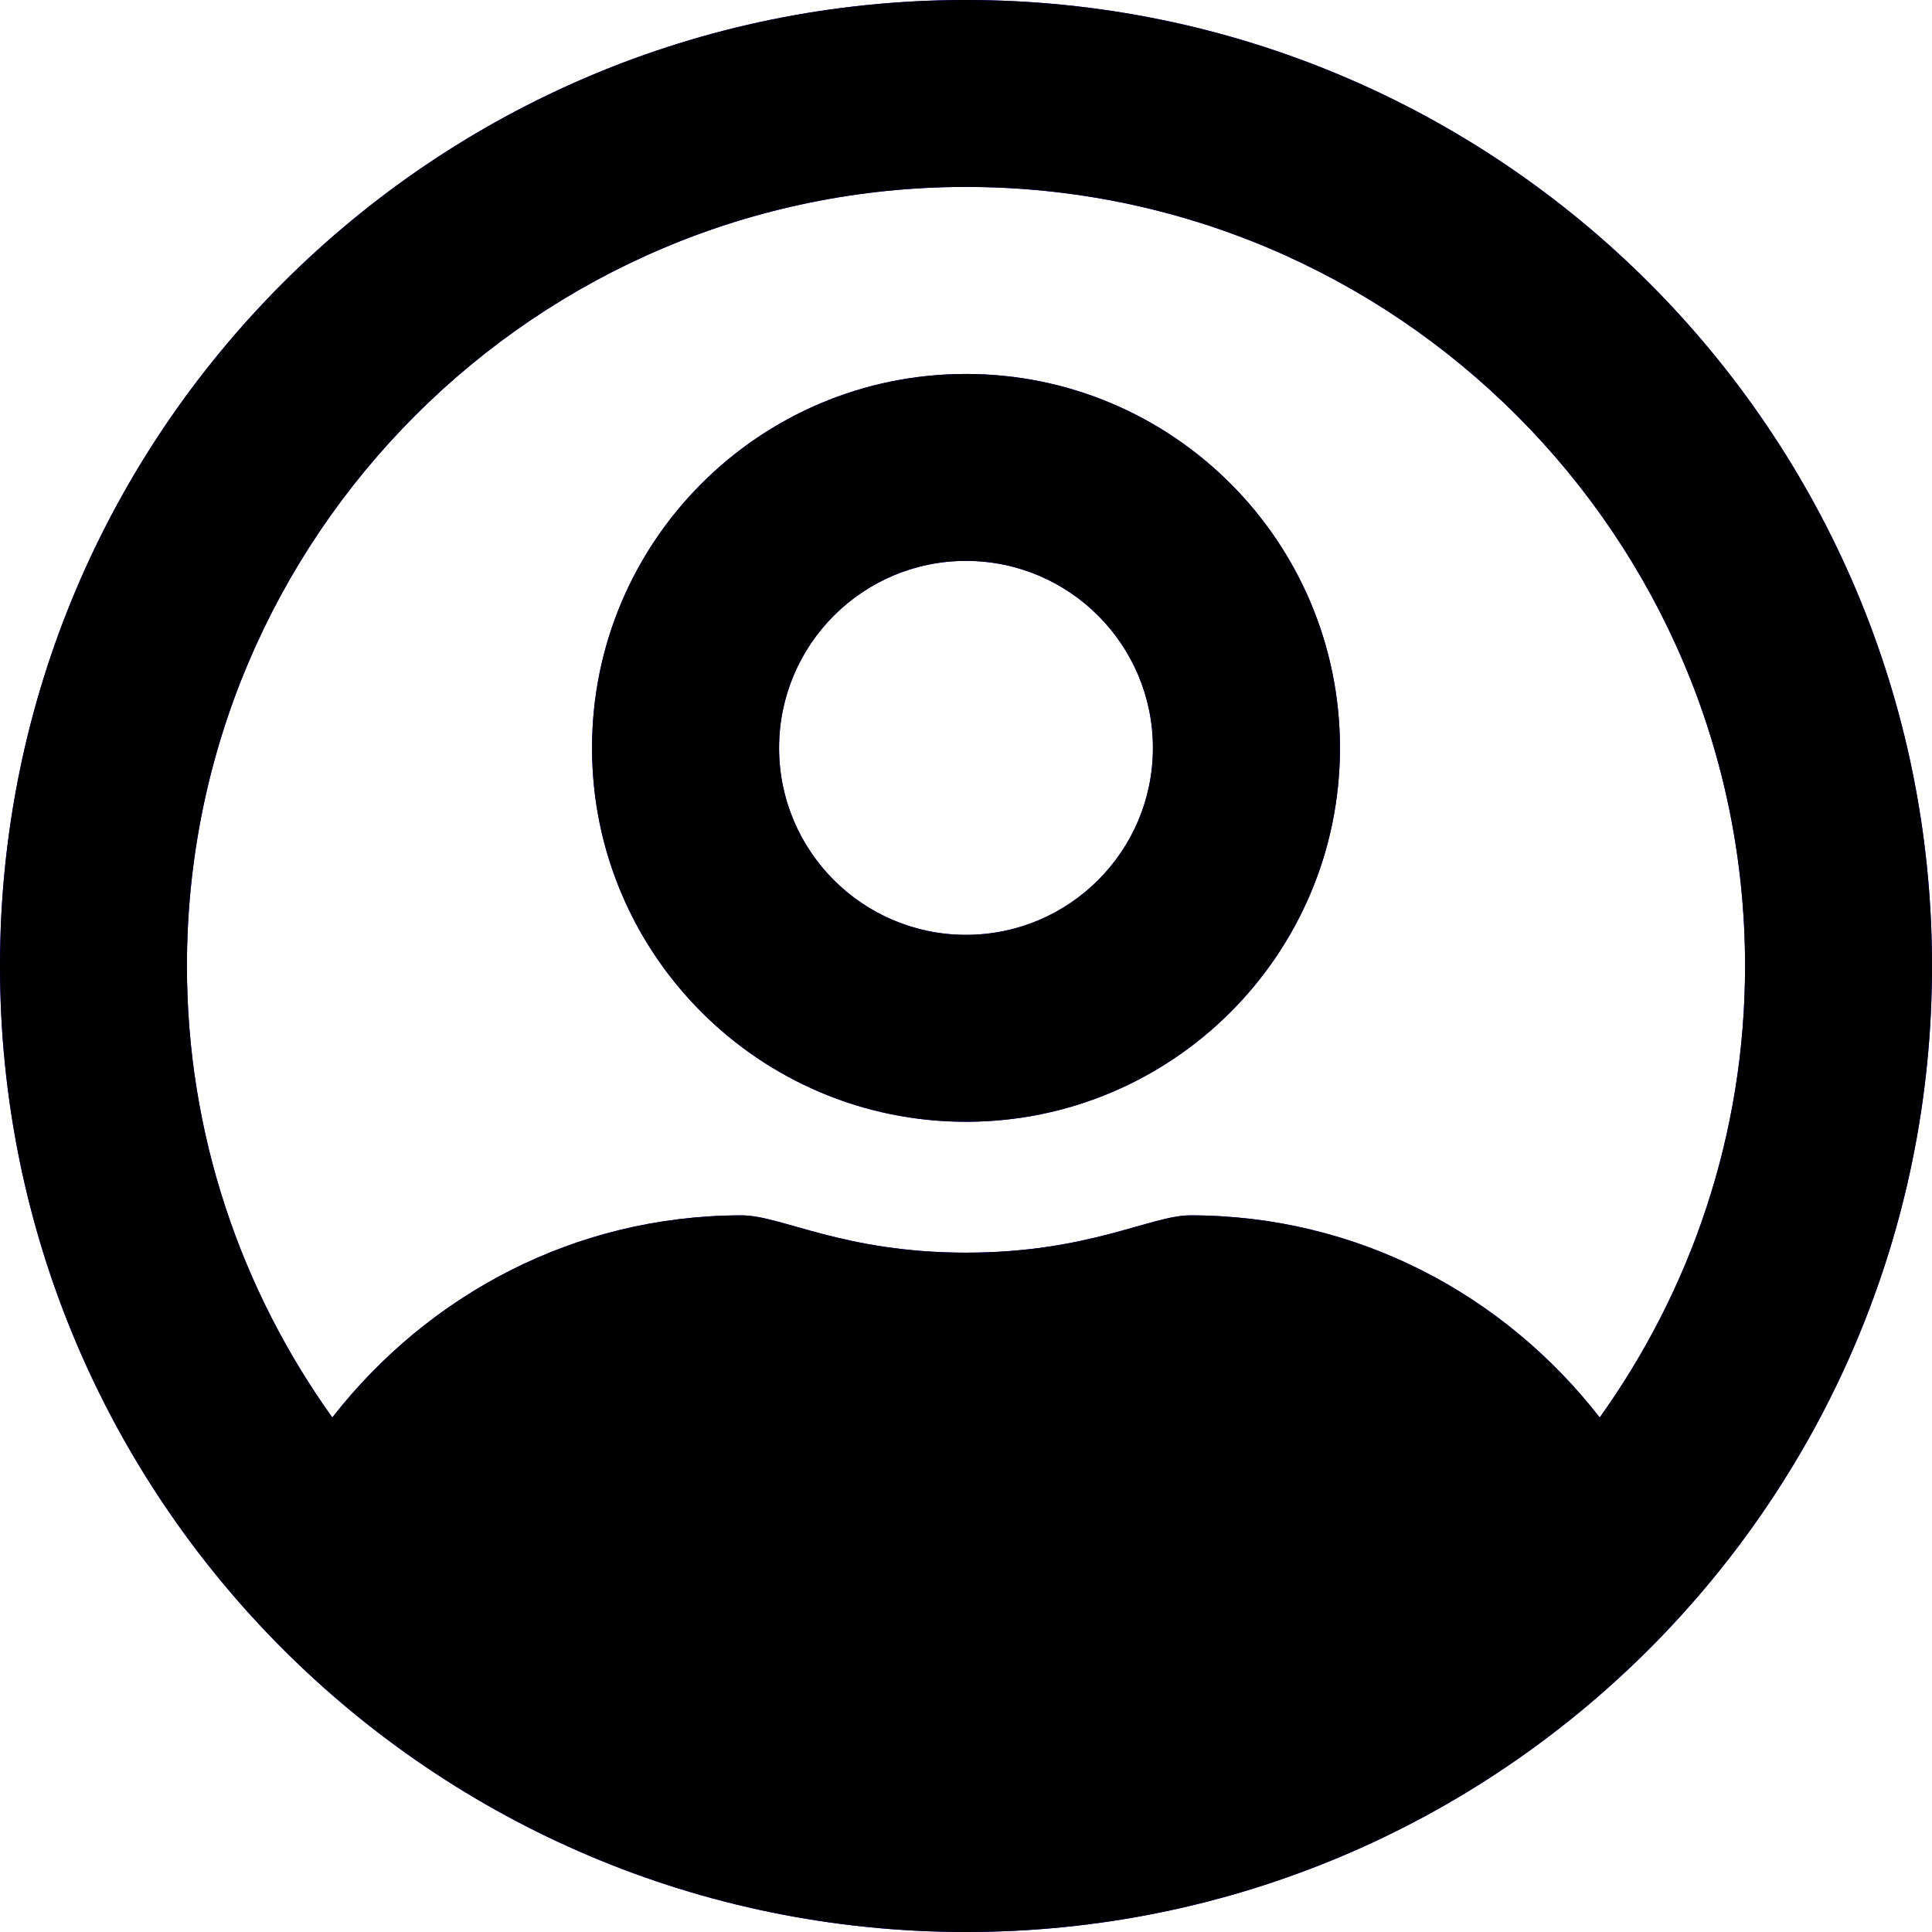
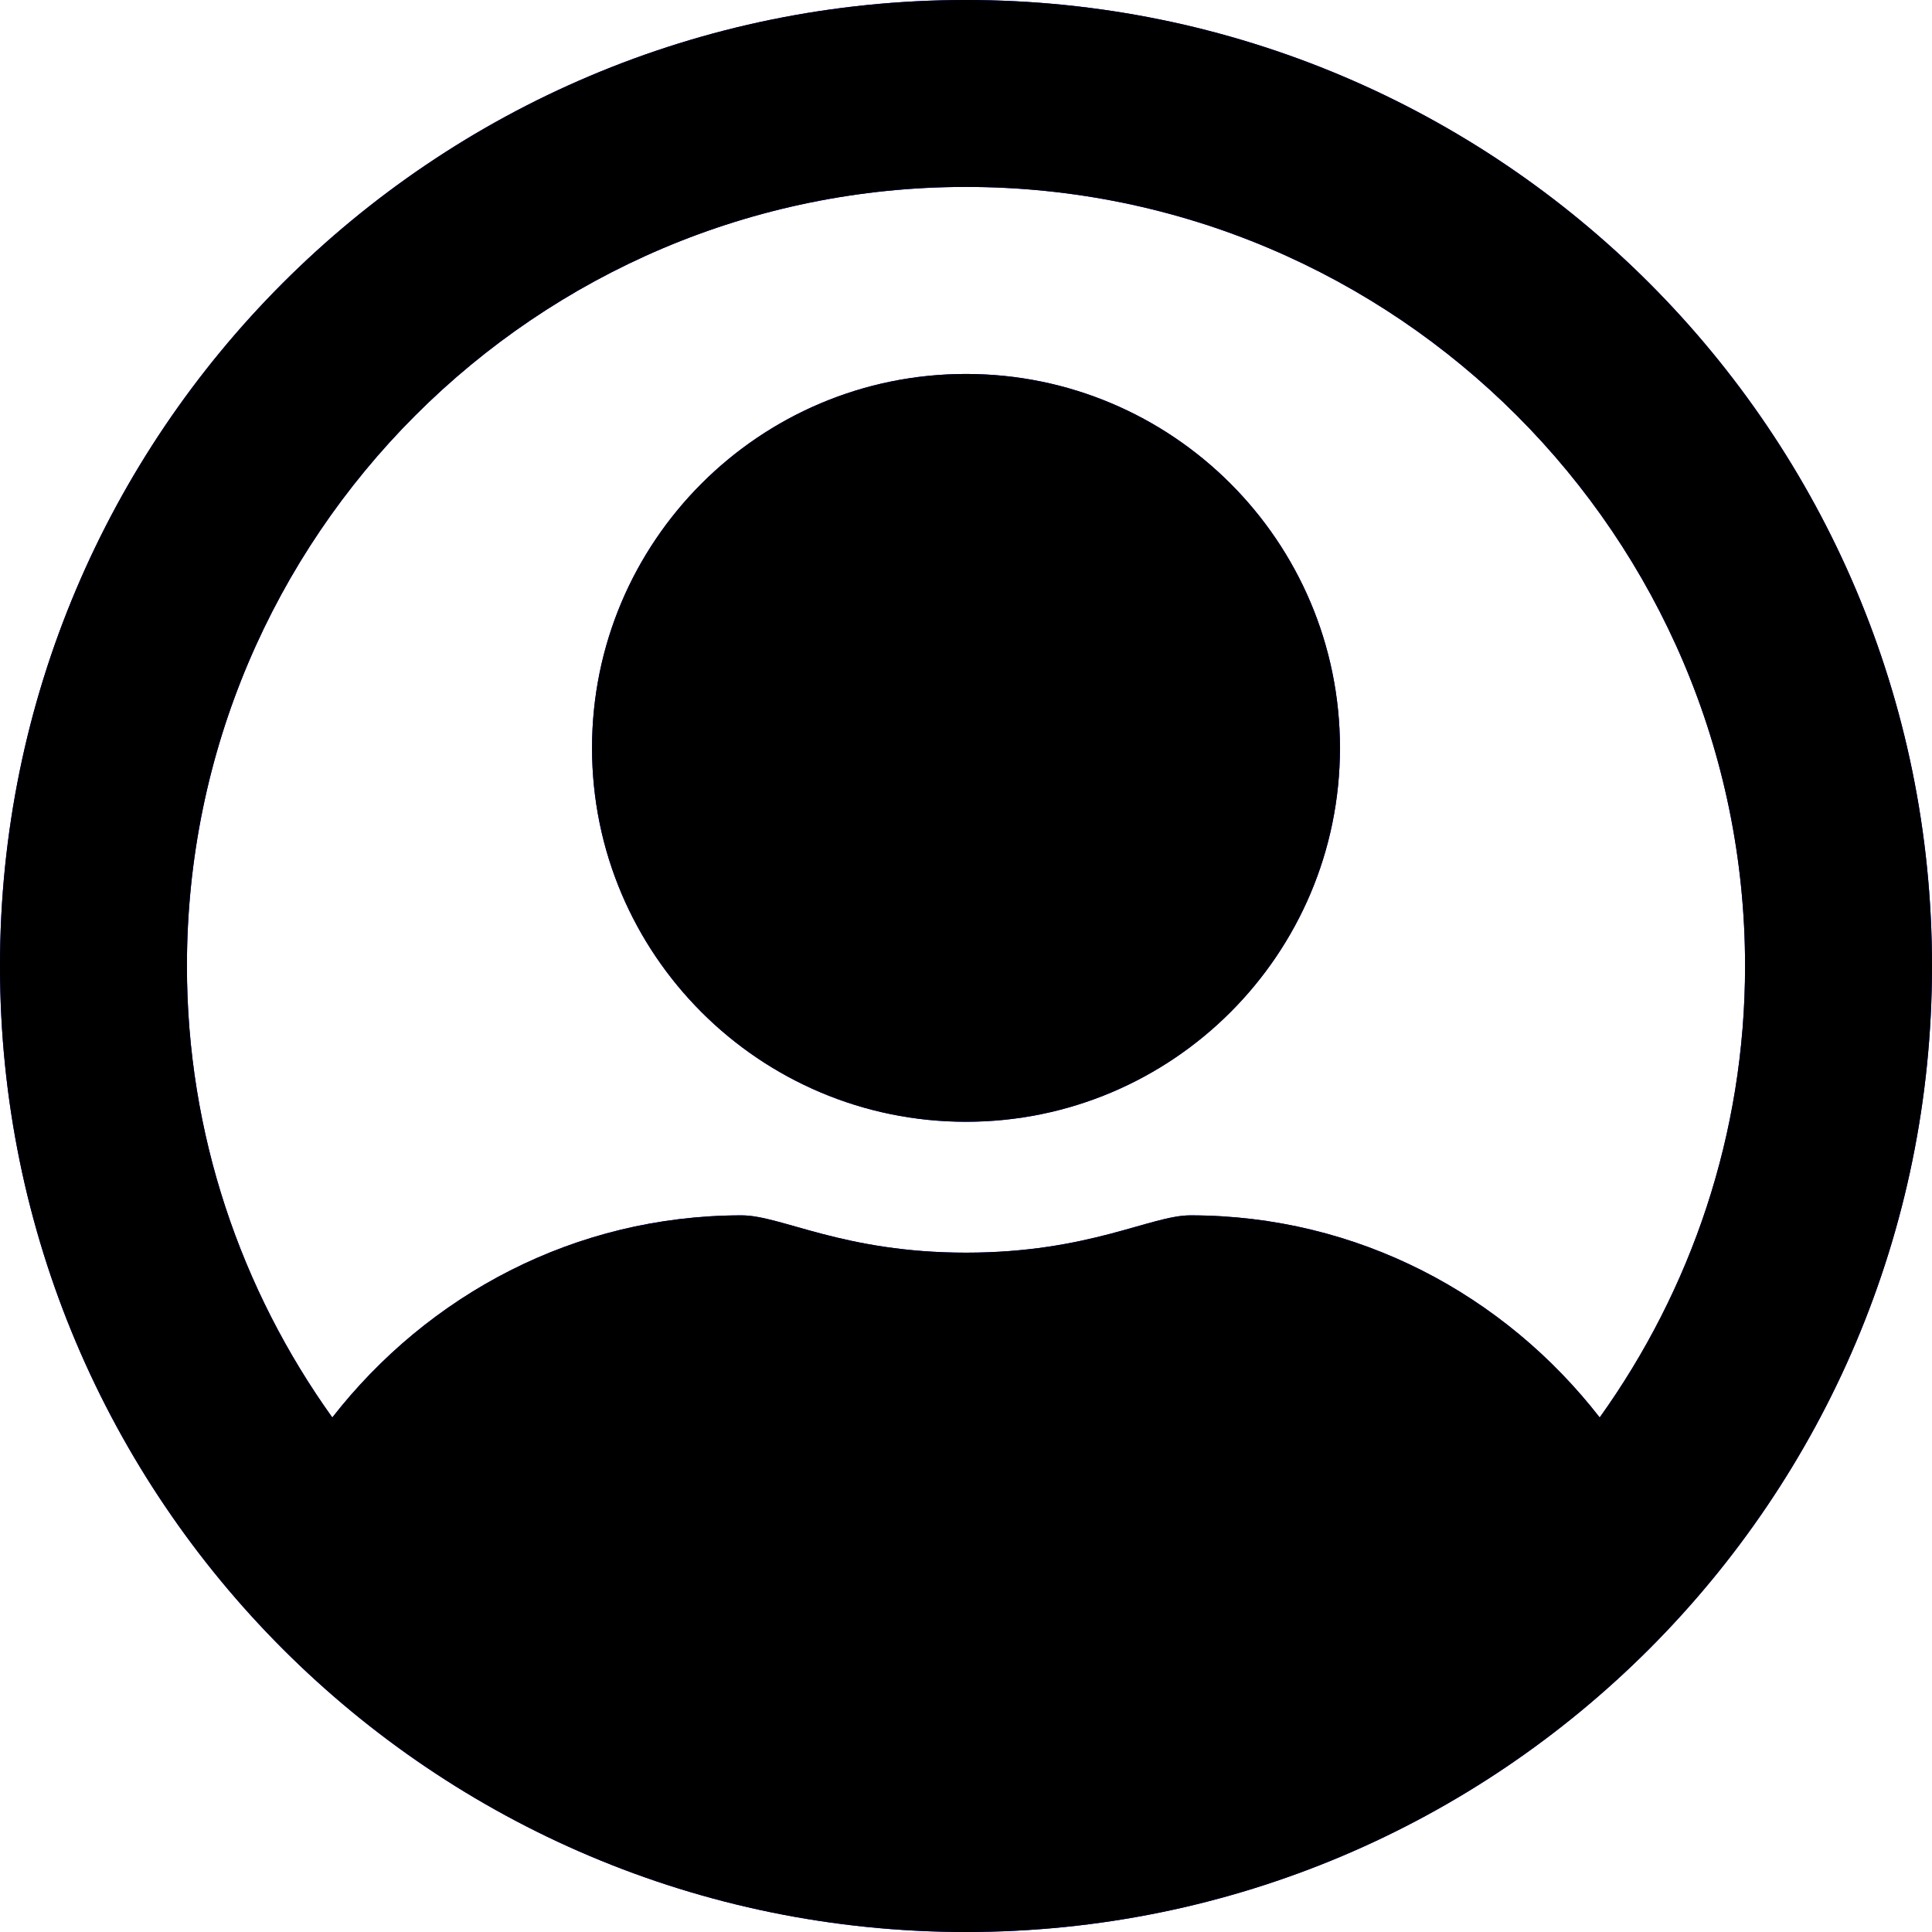
<svg xmlns="http://www.w3.org/2000/svg" width="24px" height="24px" viewBox="0 0 16 16" version="1.1">
  <g id="Symbols" stroke="none" stroke-width="1" fill="none" fill-rule="evenodd">
    <g id="nav-icons/profile" transform="translate(0, -4)" fill="#00F" fill-rule="nonzero">
      <g id="user-circle-regular" transform="translate(0, 4)">
        <path d="M8,3.097 C6.29,3.097 4.903,4.484 4.903,6.194 C4.903,7.903 6.29,9.29 8,9.29 C9.71,9.29 11.097,7.903 11.097,6.194 C11.097,4.484 9.71,3.097 8,3.097 Z M8,7.742 C7.145,7.742 6.452,7.048 6.452,6.194 C6.452,5.339 7.145,4.645 8,4.645 C8.855,4.645 9.548,5.339 9.548,6.194 C9.548,7.048 8.855,7.742 8,7.742 Z M8,0 C3.581,0 0,3.581 0,8 C0,12.419 3.581,16 8,16 C12.419,16 16,12.419 16,8 C16,3.581 12.419,0 8,0 Z M8,14.452 C6.397,14.452 4.932,13.861 3.803,12.89 C4.284,12.148 5.106,11.645 6.048,11.616 C6.719,11.823 7.358,11.926 8,11.926 C8.642,11.926 9.281,11.826 9.952,11.616 C10.894,11.648 11.716,12.148 12.197,12.89 C11.068,13.861 9.603,14.452 8,14.452 Z M13.248,11.739 C12.461,10.726 11.245,10.065 9.858,10.065 C9.529,10.065 9.019,10.374 8,10.374 C6.984,10.374 6.471,10.065 6.142,10.065 C4.758,10.065 3.542,10.726 2.752,11.739 C1.997,10.684 1.548,9.394 1.548,8 C1.548,4.442 4.442,1.548 8,1.548 C11.558,1.548 14.452,4.442 14.452,8 C14.452,9.394 14.003,10.684 13.248,11.739 Z" id="Shape" />
      </g>
    </g>
  </g>
  <g id="Symbols" stroke="none" stroke-width="1" fill="none" fill-rule="evenodd">
    <g id="nav-icons/profile-active" transform="translate(0, -4)" fill="#000" fill-rule="nonzero">
-       <g id="user-circle-regular" transform="translate(0, 4)">
-         <path d="M8,3.097 C6.29,3.097 4.903,4.484 4.903,6.194 C4.903,7.903 6.29,9.29 8,9.29 C9.71,9.29 11.097,7.903 11.097,6.194 C11.097,4.484 9.71,3.097 8,3.097 Z M8,7.742 C7.145,7.742 6.452,7.048 6.452,6.194 C6.452,5.339 7.145,4.645 8,4.645 C8.855,4.645 9.548,5.339 9.548,6.194 C9.548,7.048 8.855,7.742 8,7.742 Z M8,0 C3.581,0 0,3.581 0,8 C0,12.419 3.581,16 8,16 C12.419,16 16,12.419 16,8 C16,3.581 12.419,0 8,0 Z M13.248,11.739 C12.461,10.726 11.245,10.065 9.858,10.065 C9.529,10.065 9.019,10.374 8,10.374 C6.984,10.374 6.471,10.065 6.142,10.065 C4.758,10.065 3.542,10.726 2.752,11.739 C1.997,10.684 1.548,9.394 1.548,8 C1.548,4.442 4.442,1.548 8,1.548 C11.558,1.548 14.452,4.442 14.452,8 C14.452,9.394 14.003,10.684 13.248,11.739 Z" id="Shape" />
+       <g id="Group" transform="translate(0, 4)">
+         <g id="user-circle-regular" fill-rule="nonzero">
+           <path d="M8,3.097 C6.29,3.097 4.903,4.484 4.903,6.194 C4.903,7.903 6.29,9.29 8,9.29 C9.71,9.29 11.097,7.903 11.097,6.194 C11.097,4.484 9.71,3.097 8,3.097 Z M8,7.742 C7.145,7.742 6.452,7.048 6.452,6.194 C6.452,5.339 7.145,4.645 8,4.645 C8.855,4.645 9.548,5.339 9.548,6.194 C9.548,7.048 8.855,7.742 8,7.742 Z M8,0 C3.581,0 0,3.581 0,8 C0,12.419 3.581,16 8,16 C12.419,16 16,12.419 16,8 C16,3.581 12.419,0 8,0 Z M13.248,11.739 C12.461,10.726 11.245,10.065 9.858,10.065 C9.529,10.065 9.019,10.374 8,10.374 C6.984,10.374 6.471,10.065 6.142,10.065 C4.758,10.065 3.542,10.726 2.752,11.739 C1.997,10.684 1.548,9.394 1.548,8 C1.548,4.442 4.442,1.548 8,1.548 C11.558,1.548 14.452,4.442 14.452,8 C14.452,9.394 14.003,10.684 13.248,11.739 Z" id="Shape" />
+         </g>
+         <circle id="Oval" cx="8" cy="6" r="2" />
      </g>
    </g>
  </g>
</svg>
